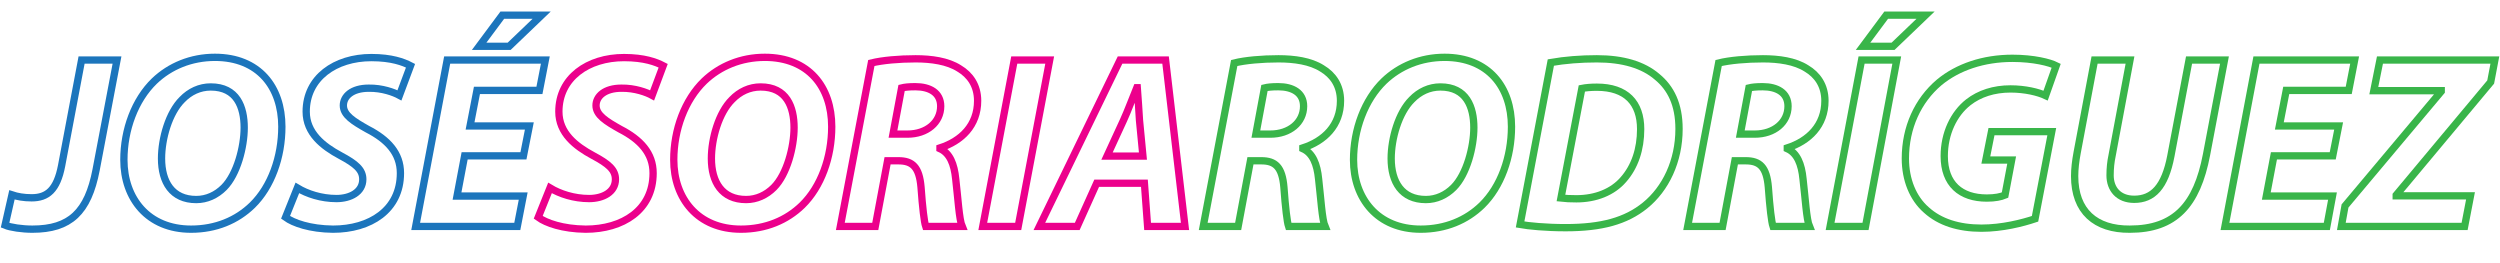
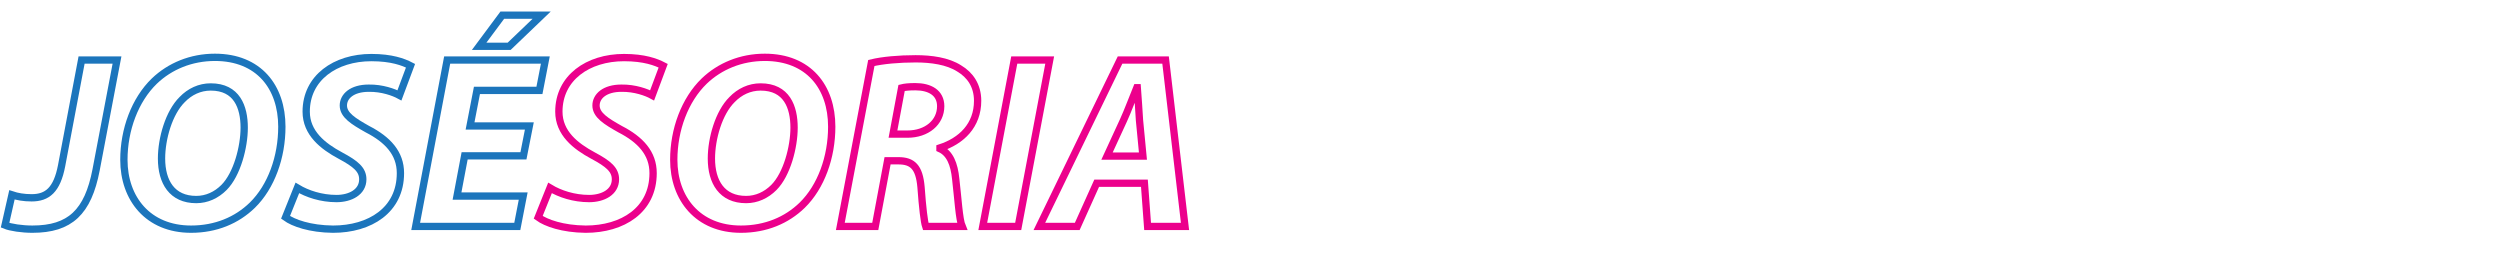
<svg xmlns="http://www.w3.org/2000/svg" version="1.1" x="0px" y="0px" width="513.878px" height="53.858px" viewBox="0 0 513.878 53.858" enable-background="new 0 0 513.878 53.858" xml:space="preserve">
-   <g id="Layer-rodriguez">
-     <path fill="none" stroke="#39B54A" stroke-width="1.5" stroke-miterlimit="10" d="M253.693,12.95   c2.276-0.559,5.715-0.863,9.104-0.863c3.236,0,6.575,0.457,8.952,1.979c2.225,1.319,3.793,3.502,3.793,6.648   c0,5.075-3.338,8.272-7.739,9.693v0.152c2.023,0.914,2.934,3.146,3.237,6.242c0.455,3.857,0.708,8.323,1.315,9.744h-7.485   c-0.303-0.913-0.657-3.856-0.961-8.069c-0.353-4.161-1.77-5.43-4.652-5.43h-2.225l-2.529,13.499h-7.182L253.693,12.95z    M258.143,27.566h2.985c3.945,0,6.827-2.386,6.827-5.735c0-2.791-2.275-4.009-5.209-4.009c-1.366,0-2.226,0.102-2.833,0.254   L258.143,27.566z" />
-     <path fill="none" stroke="#39B54A" stroke-width="1.5" stroke-miterlimit="10" d="M310.689,26.044   c0,6.242-2.174,12.332-6.069,16.139c-3.186,3.096-7.484,4.923-12.593,4.923c-8.851,0-13.807-6.293-13.807-14.261   c0-6.192,2.276-12.333,6.271-16.189c3.186-3.045,7.536-4.872,12.441-4.872C305.935,11.783,310.689,17.873,310.689,26.044z    M290.206,20.461c-2.731,2.69-4.249,8.019-4.249,12.13c0,4.821,2.175,8.425,7.132,8.425c2.174,0,4.147-0.914,5.715-2.487   c2.68-2.689,4.147-8.323,4.147-12.281c0-4.264-1.518-8.374-6.878-8.374C293.797,17.873,291.774,18.837,290.206,20.461z" />
-     <path fill="none" stroke="#39B54A" stroke-width="1.5" stroke-miterlimit="10" d="M318.778,12.849   c2.933-0.508,6.12-0.762,9.457-0.762c5.311,0,9.508,1.219,12.391,3.705c2.782,2.284,4.501,5.634,4.501,10.709   c0,6.647-2.781,12.332-6.979,15.732c-3.945,3.197-8.952,4.567-16.336,4.567c-4.097,0-7.637-0.355-9.356-0.66L318.778,12.849z    M320.852,40.711c0.859,0.102,1.921,0.152,3.186,0.152c3.945,0,7.435-1.37,9.66-3.959c2.327-2.639,3.54-6.242,3.54-10.353   c0-5.431-2.983-8.628-9.002-8.628c-1.264,0-2.326,0.102-3.085,0.254L320.852,40.711z" />
-     <path fill="none" stroke="#39B54A" stroke-width="1.5" stroke-miterlimit="10" d="M353.268,12.95   c2.276-0.559,5.715-0.863,9.104-0.863c3.237,0,6.575,0.457,8.952,1.979c2.225,1.319,3.793,3.502,3.793,6.648   c0,5.075-3.338,8.272-7.738,9.693v0.152c2.023,0.914,2.934,3.146,3.236,6.242c0.456,3.857,0.709,8.323,1.315,9.744h-7.485   c-0.303-0.913-0.657-3.856-0.96-8.069c-0.354-4.161-1.771-5.43-4.653-5.43h-2.225l-2.529,13.499h-7.181L353.268,12.95z    M357.719,27.566h2.984c3.945,0,6.828-2.386,6.828-5.735c0-2.791-2.276-4.009-5.209-4.009c-1.366,0-2.225,0.102-2.832,0.254   L357.719,27.566z" />
-     <path fill="none" stroke="#39B54A" stroke-width="1.5" stroke-miterlimit="10" d="M389.882,12.341l-6.422,34.206h-7.284   l6.474-34.206H389.882z M395.799,3.119l-6.676,6.395h-6.17l4.754-6.395H395.799z" />
-     <path fill="none" stroke="#39B54A" stroke-width="1.5" stroke-miterlimit="10" d="M418.304,44.974   c-2.58,0.863-6.727,1.929-11.025,1.929c-4.654,0-8.548-1.218-11.33-3.756c-2.731-2.385-4.299-6.191-4.299-10.556   c0-6.395,2.579-11.927,6.929-15.632c3.844-3.197,9.154-4.973,15.071-4.973c4.4,0,7.688,0.862,9.003,1.522l-2.175,6.141   c-1.517-0.711-4.197-1.37-7.232-1.37c-3.388,0-6.372,0.964-8.648,2.74c-2.983,2.335-4.957,6.395-4.957,11.063   c0,5.735,3.389,8.628,8.75,8.628c1.72,0,2.883-0.254,3.743-0.609l1.365-7.206h-5.31l1.163-5.837h12.391L418.304,44.974z" />
-     <path fill="none" stroke="#39B54A" stroke-width="1.5" stroke-miterlimit="10" d="M437.824,12.341l-3.692,19.691   c-0.252,1.167-0.404,2.538-0.404,4.01c0,2.791,1.72,4.923,4.956,4.923c3.846,0,6.322-2.538,7.536-8.882l3.742-19.742h7.282   l-3.69,19.438c-1.974,10.354-6.475,15.327-15.78,15.327c-7.03,0.051-11.329-3.654-11.329-10.911c0-1.472,0.201-3.146,0.506-4.771   l3.592-19.083H437.824z" />
-     <path fill="none" stroke="#39B54A" stroke-width="1.5" stroke-miterlimit="10" d="M479.496,32.032h-12.087l-1.568,8.272h13.604   l-1.162,6.242h-20.939l6.473-34.206h20.181l-1.213,6.242h-12.846l-1.418,7.309h12.188L479.496,32.032z" />
-     <path fill="none" stroke="#39B54A" stroke-width="1.5" stroke-miterlimit="10" d="M482.022,42.335l19.775-23.549v-0.152H487.94   l1.264-6.293h23.618l-0.859,4.518l-19.42,23.243v0.152h15.272l-1.214,6.293h-25.336L482.022,42.335z" />
-   </g>
  <g id="Layer-soria">
    <path fill="none" stroke="#EC008C" stroke-width="1.5" stroke-miterlimit="10" d="M113.054,38.63   c2.023,1.218,4.906,2.183,8.042,2.183c2.833,0,5.411-1.319,5.411-3.959c0-1.979-1.466-3.197-4.602-4.872   c-3.591-1.929-7.03-4.618-7.03-9.033c0-6.953,5.968-11.114,13.402-11.114c4.147,0,6.575,0.913,8.042,1.675l-2.276,6.09   c-1.112-0.609-3.54-1.522-6.321-1.472c-3.44,0-5.209,1.675-5.209,3.553c0,1.979,2.074,3.248,4.957,4.872   c4.147,2.131,6.777,4.923,6.777,9.033c0,7.612-6.271,11.521-13.858,11.521c-4.753-0.051-8.142-1.269-9.761-2.437L113.054,38.63z" />
    <path fill="none" stroke="#EC008C" stroke-width="1.5" stroke-miterlimit="10" d="M170.962,26.044   c0,6.242-2.175,12.332-6.069,16.139c-3.187,3.096-7.485,4.923-12.593,4.923c-8.85,0-13.807-6.293-13.807-14.261   c0-6.192,2.276-12.333,6.271-16.189c3.186-3.045,7.536-4.872,12.442-4.872C166.208,11.783,170.962,17.873,170.962,26.044z    M150.478,20.461c-2.731,2.69-4.248,8.019-4.248,12.13c0,4.821,2.175,8.425,7.131,8.425c2.175,0,4.147-0.914,5.715-2.487   c2.68-2.689,4.146-8.323,4.146-12.281c0-4.264-1.518-8.374-6.878-8.374C154.069,17.873,152.046,18.837,150.478,20.461z" />
    <path fill="none" stroke="#EC008C" stroke-width="1.5" stroke-miterlimit="10" d="M179.102,12.95   c2.275-0.559,5.714-0.863,9.104-0.863c3.237,0,6.574,0.457,8.952,1.979c2.225,1.319,3.793,3.502,3.793,6.648   c0,5.075-3.338,8.272-7.739,9.693v0.152c2.023,0.914,2.934,3.146,3.237,6.242c0.456,3.857,0.708,8.323,1.315,9.744h-7.485   c-0.303-0.913-0.657-3.856-0.961-8.069c-0.354-4.161-1.77-5.43-4.652-5.43h-2.226l-2.529,13.499h-7.181L179.102,12.95z    M183.551,27.566h2.984c3.945,0,6.827-2.386,6.827-5.735c0-2.791-2.275-4.009-5.208-4.009c-1.366,0-2.226,0.102-2.833,0.254   L183.551,27.566z" />
    <path fill="none" stroke="#EC008C" stroke-width="1.5" stroke-miterlimit="10" d="M215.766,12.341l-6.474,34.206h-7.283   l6.474-34.206H215.766z" />
    <path fill="none" stroke="#EC008C" stroke-width="1.5" stroke-miterlimit="10" d="M225.424,37.666l-3.996,8.881h-7.788   l16.588-34.206h9.357l3.995,34.206h-7.688l-0.657-8.881H225.424z M234.932,32.083l-0.708-7.358   c-0.101-1.878-0.303-4.618-0.455-6.699h-0.102c-0.86,2.081-1.821,4.72-2.731,6.699l-3.388,7.358H234.932z" />
  </g>
  <g id="Layer-jose">
    <path fill="none" stroke="#1C75BC" stroke-width="1.5" stroke-miterlimit="10" d="M16.769,12.341h7.282l-4.299,22.584   c-1.669,8.679-5.361,12.181-13.099,12.181c-2.124,0-4.501-0.355-5.614-0.813l1.416-6.242c1.062,0.355,2.428,0.609,4.046,0.609   c3.187,0,5.209-1.573,6.17-6.648L16.769,12.341z" />
    <path fill="none" stroke="#1C75BC" stroke-width="1.5" stroke-miterlimit="10" d="M57.935,26.044c0,6.242-2.175,12.332-6.07,16.139   c-3.186,3.096-7.484,4.923-12.593,4.923c-8.851,0-13.807-6.293-13.807-14.261c0-6.192,2.276-12.333,6.271-16.189   c3.186-3.045,7.536-4.872,12.441-4.872C53.18,11.783,57.935,17.873,57.935,26.044z M37.452,20.461   c-2.731,2.69-4.249,8.019-4.249,12.13c0,4.821,2.175,8.425,7.131,8.425c2.175,0,4.147-0.914,5.715-2.487   c2.681-2.689,4.147-8.323,4.147-12.281c0-4.264-1.517-8.374-6.878-8.374C41.042,17.873,39.019,18.837,37.452,20.461z" />
    <path fill="none" stroke="#1C75BC" stroke-width="1.5" stroke-miterlimit="10" d="M61.118,38.63   c2.023,1.218,4.906,2.183,8.042,2.183c2.832,0,5.412-1.319,5.412-3.959c0-1.979-1.467-3.197-4.603-4.872   c-3.59-1.929-7.03-4.618-7.03-9.033c0-6.953,5.968-11.114,13.402-11.114c4.147,0,6.575,0.913,8.042,1.675l-2.276,6.09   c-1.113-0.609-3.54-1.522-6.321-1.472c-3.439,0-5.209,1.675-5.209,3.553c0,1.979,2.074,3.248,4.956,4.872   c4.147,2.131,6.777,4.923,6.777,9.033c0,7.612-6.271,11.521-13.857,11.521c-4.754-0.051-8.143-1.269-9.761-2.437L61.118,38.63z" />
    <path fill="none" stroke="#1C75BC" stroke-width="1.5" stroke-miterlimit="10" d="M107.594,32.032H95.506l-1.567,8.272h13.604   l-1.213,6.242H85.442l6.474-34.206h20.179l-1.214,6.242H98.036l-1.417,7.309h12.188L107.594,32.032z M111.337,3.119l-6.676,6.395   h-6.17l4.754-6.395H111.337z" />
  </g>
</svg>
